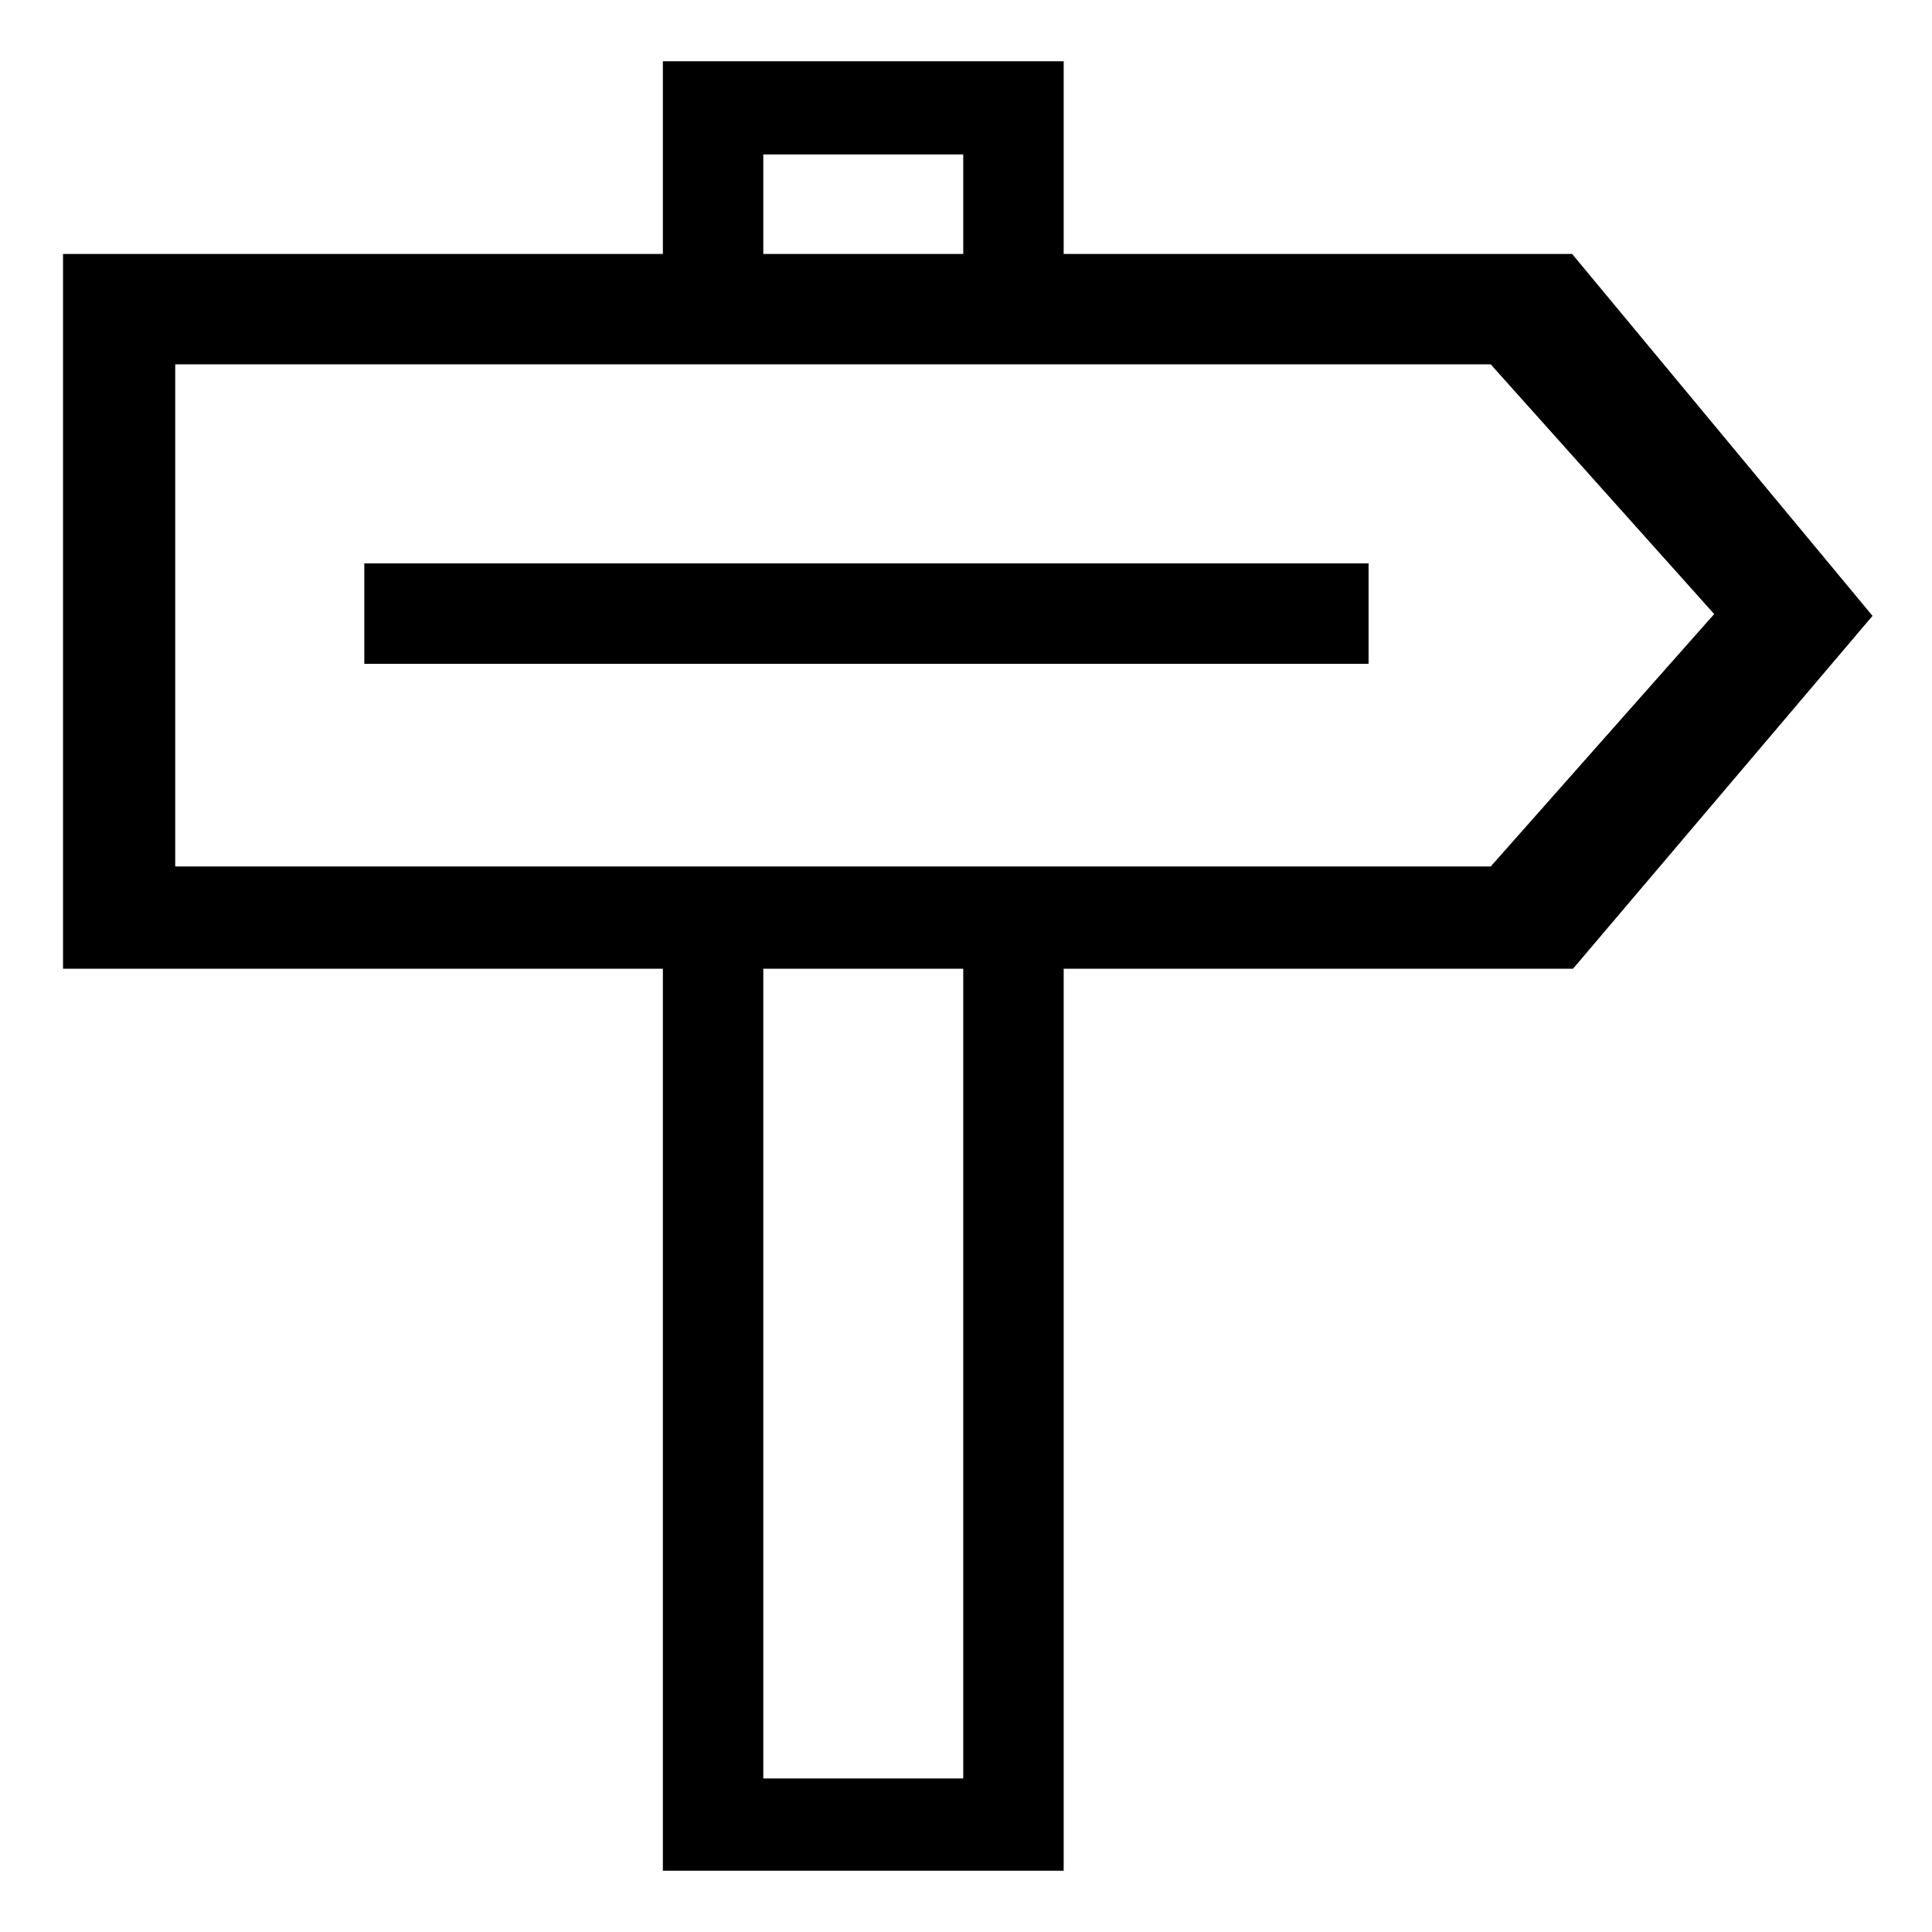
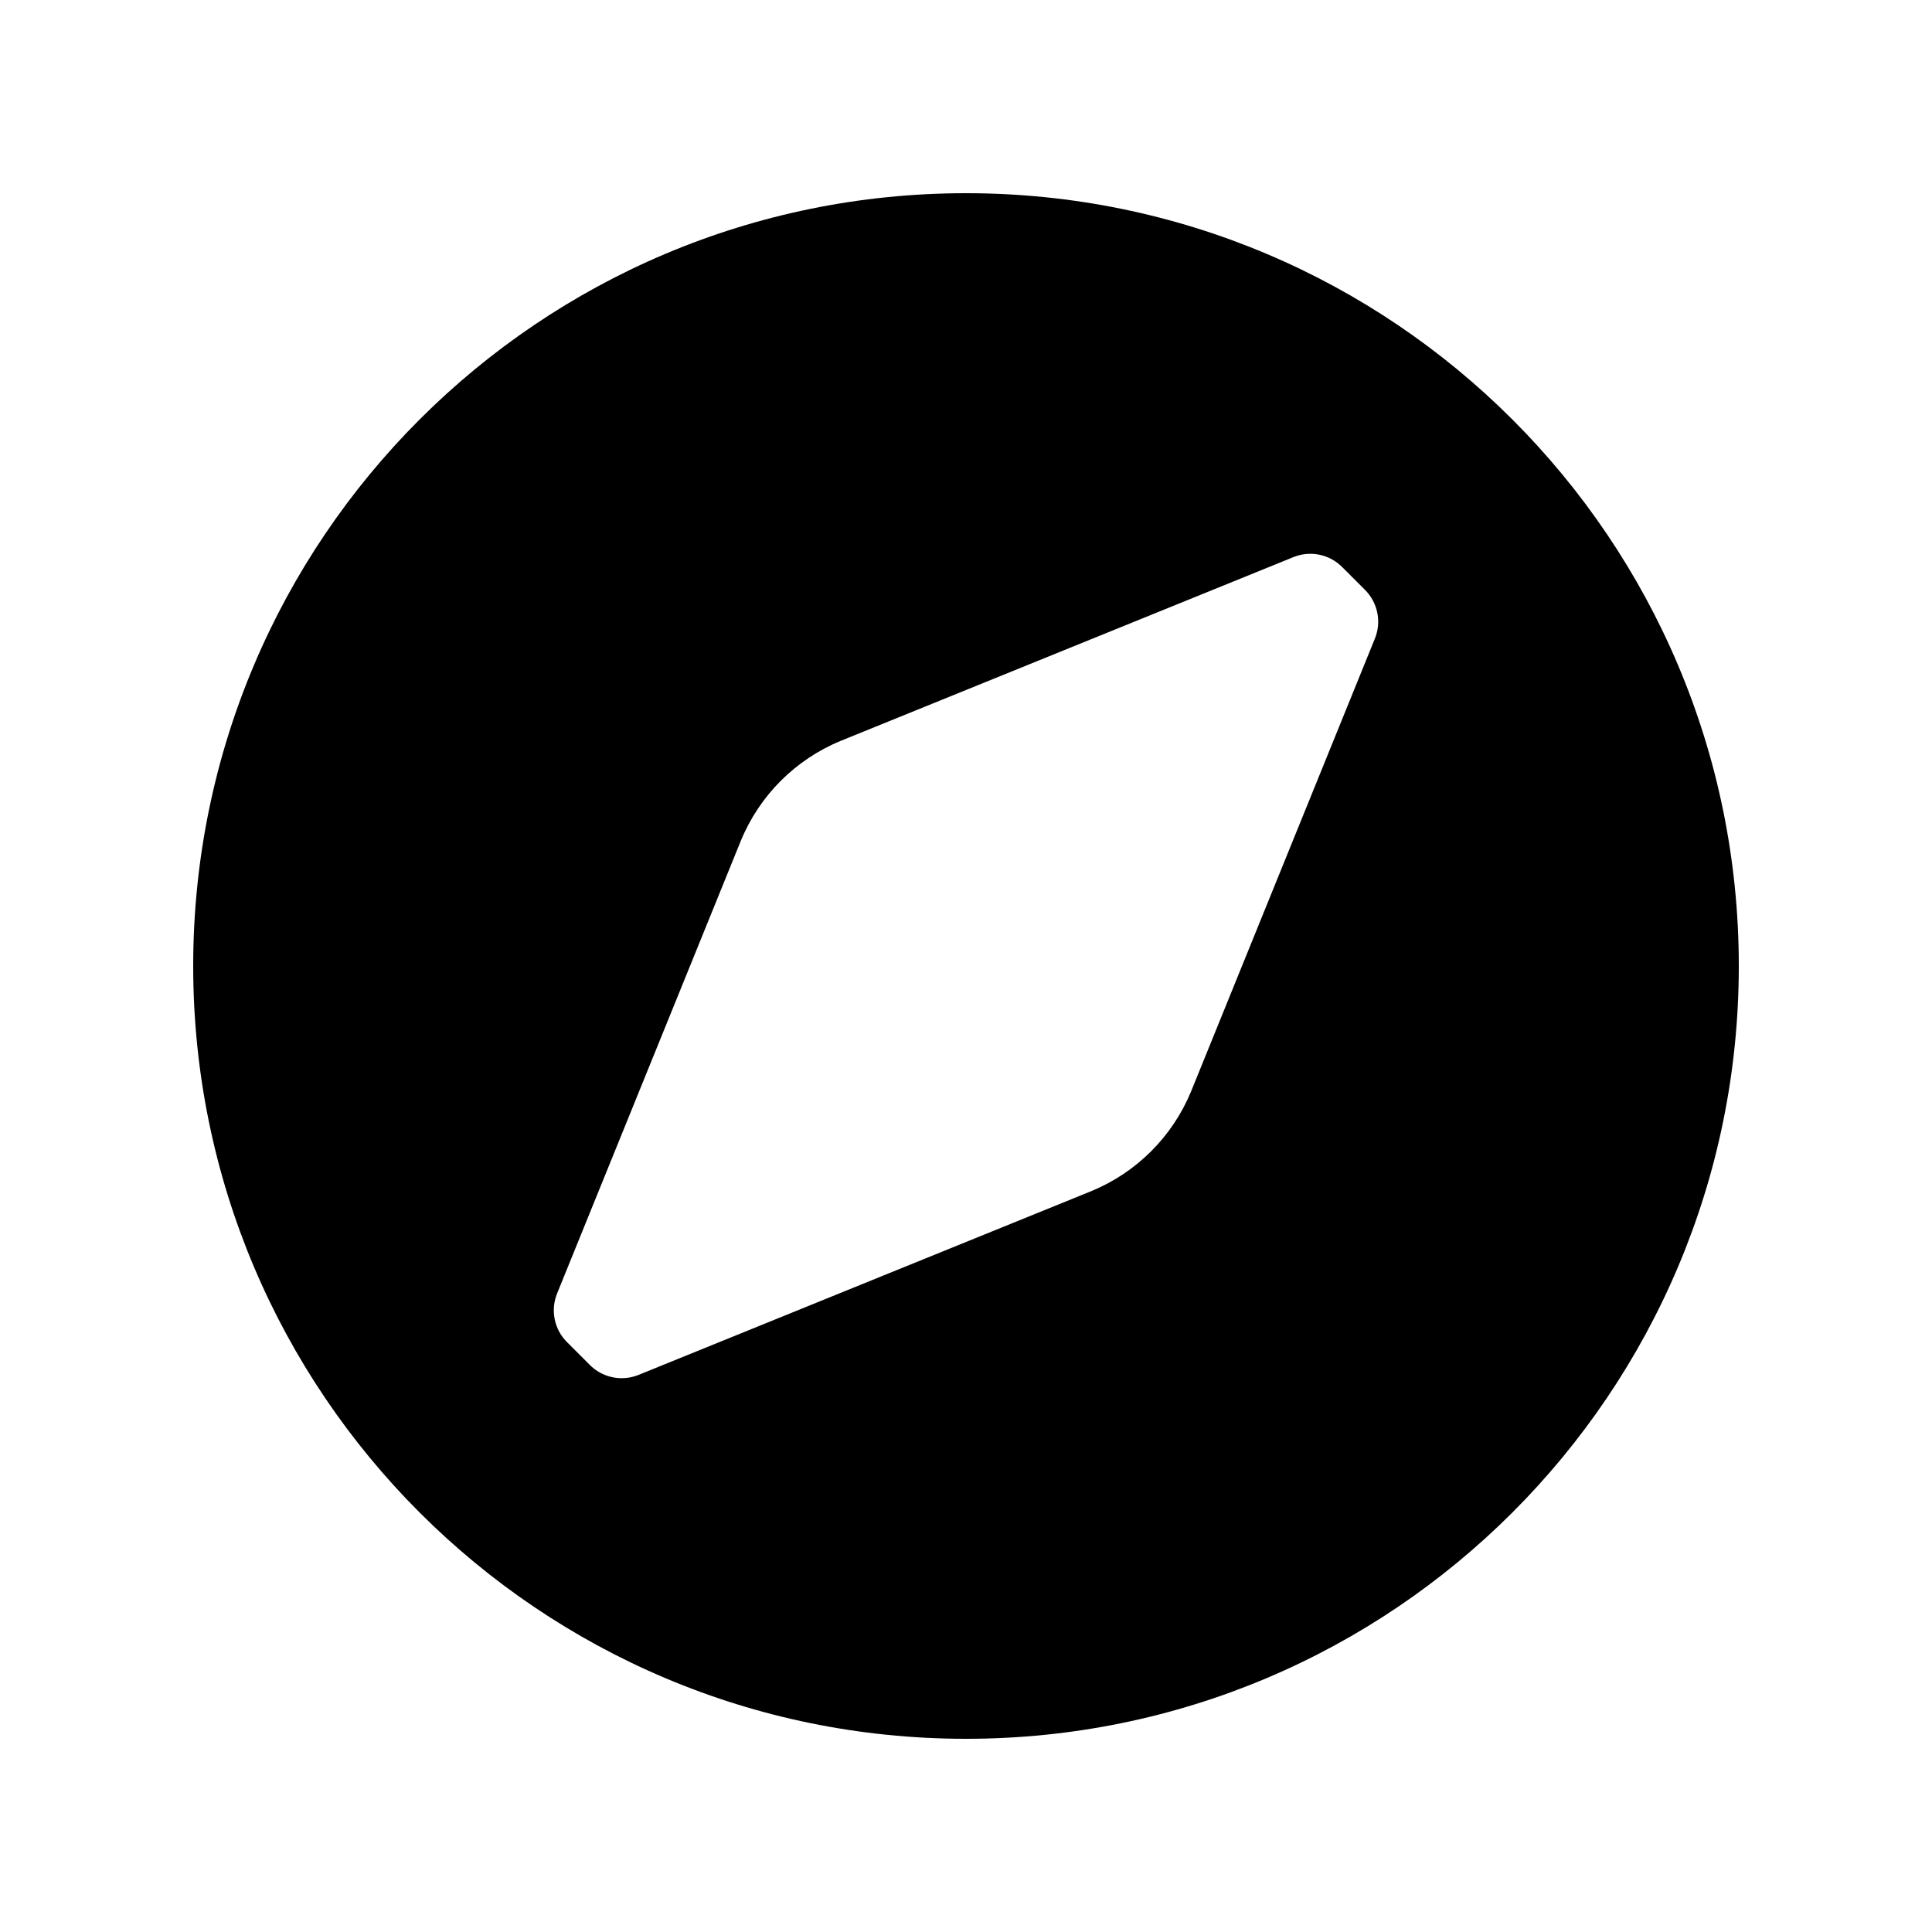
- <svg xmlns="http://www.w3.org/2000/svg" t="1628420440275" class="icon" viewBox="0 0 1025 1024" version="1.1" p-id="1031" width="128" height="128">
-   <path d="M404.96 137.6V81.44h106.08V137.6h53.28V32H351.68v105.6zM511.04 512v431.04H404.96V512H351.68v480h212.64V512z" p-id="1032" />
-   <path d="M834.08 134.24H33.44v379.2h801.12l158.88-187.2-159.36-192z m-43.2 324.96H92.96V192.8h697.92l118.56 132.48L790.88 459.2z" p-id="1033" />
-   <path d="M193.28 298.4h532.8v53.28h-532.8z" p-id="1034" />
+ <svg xmlns="http://www.w3.org/2000/svg" t="1659721829999" class="icon" viewBox="0 0 1024 1024" version="1.1" p-id="22743" width="200" height="200">
+   <defs>
+     <style type="text/css">@font-face { font-family: feedback-iconfont; src: url("//at.alicdn.com/t/font_1031158_u69w8yhxdu.woff2?t=1630033759944") format("woff2"), url("//at.alicdn.com/t/font_1031158_u69w8yhxdu.woff?t=1630033759944") format("woff"), url("//at.alicdn.com/t/font_1031158_u69w8yhxdu.ttf?t=1630033759944") format("truetype"); }
+ </style>
+   </defs>
+   <path d="M512 102.4a409.6 409.6 0 1 1 0 819.2 409.6 409.6 0 0 1 0-819.2z m199.578 198.349a23.808 23.808 0 0 0-26.266-5.376l-239.667 97.28a97.28 97.28 0 0 0-52.992 52.992l-97.28 239.667a23.808 23.808 0 0 0 5.376 26.266l11.674 11.674a23.808 23.808 0 0 0 26.266 5.376l239.667-97.28a97.28 97.28 0 0 0 52.992-52.992l97.28-239.667a23.808 23.808 0 0 0-5.376-26.266z" p-id="22744" />
</svg>
